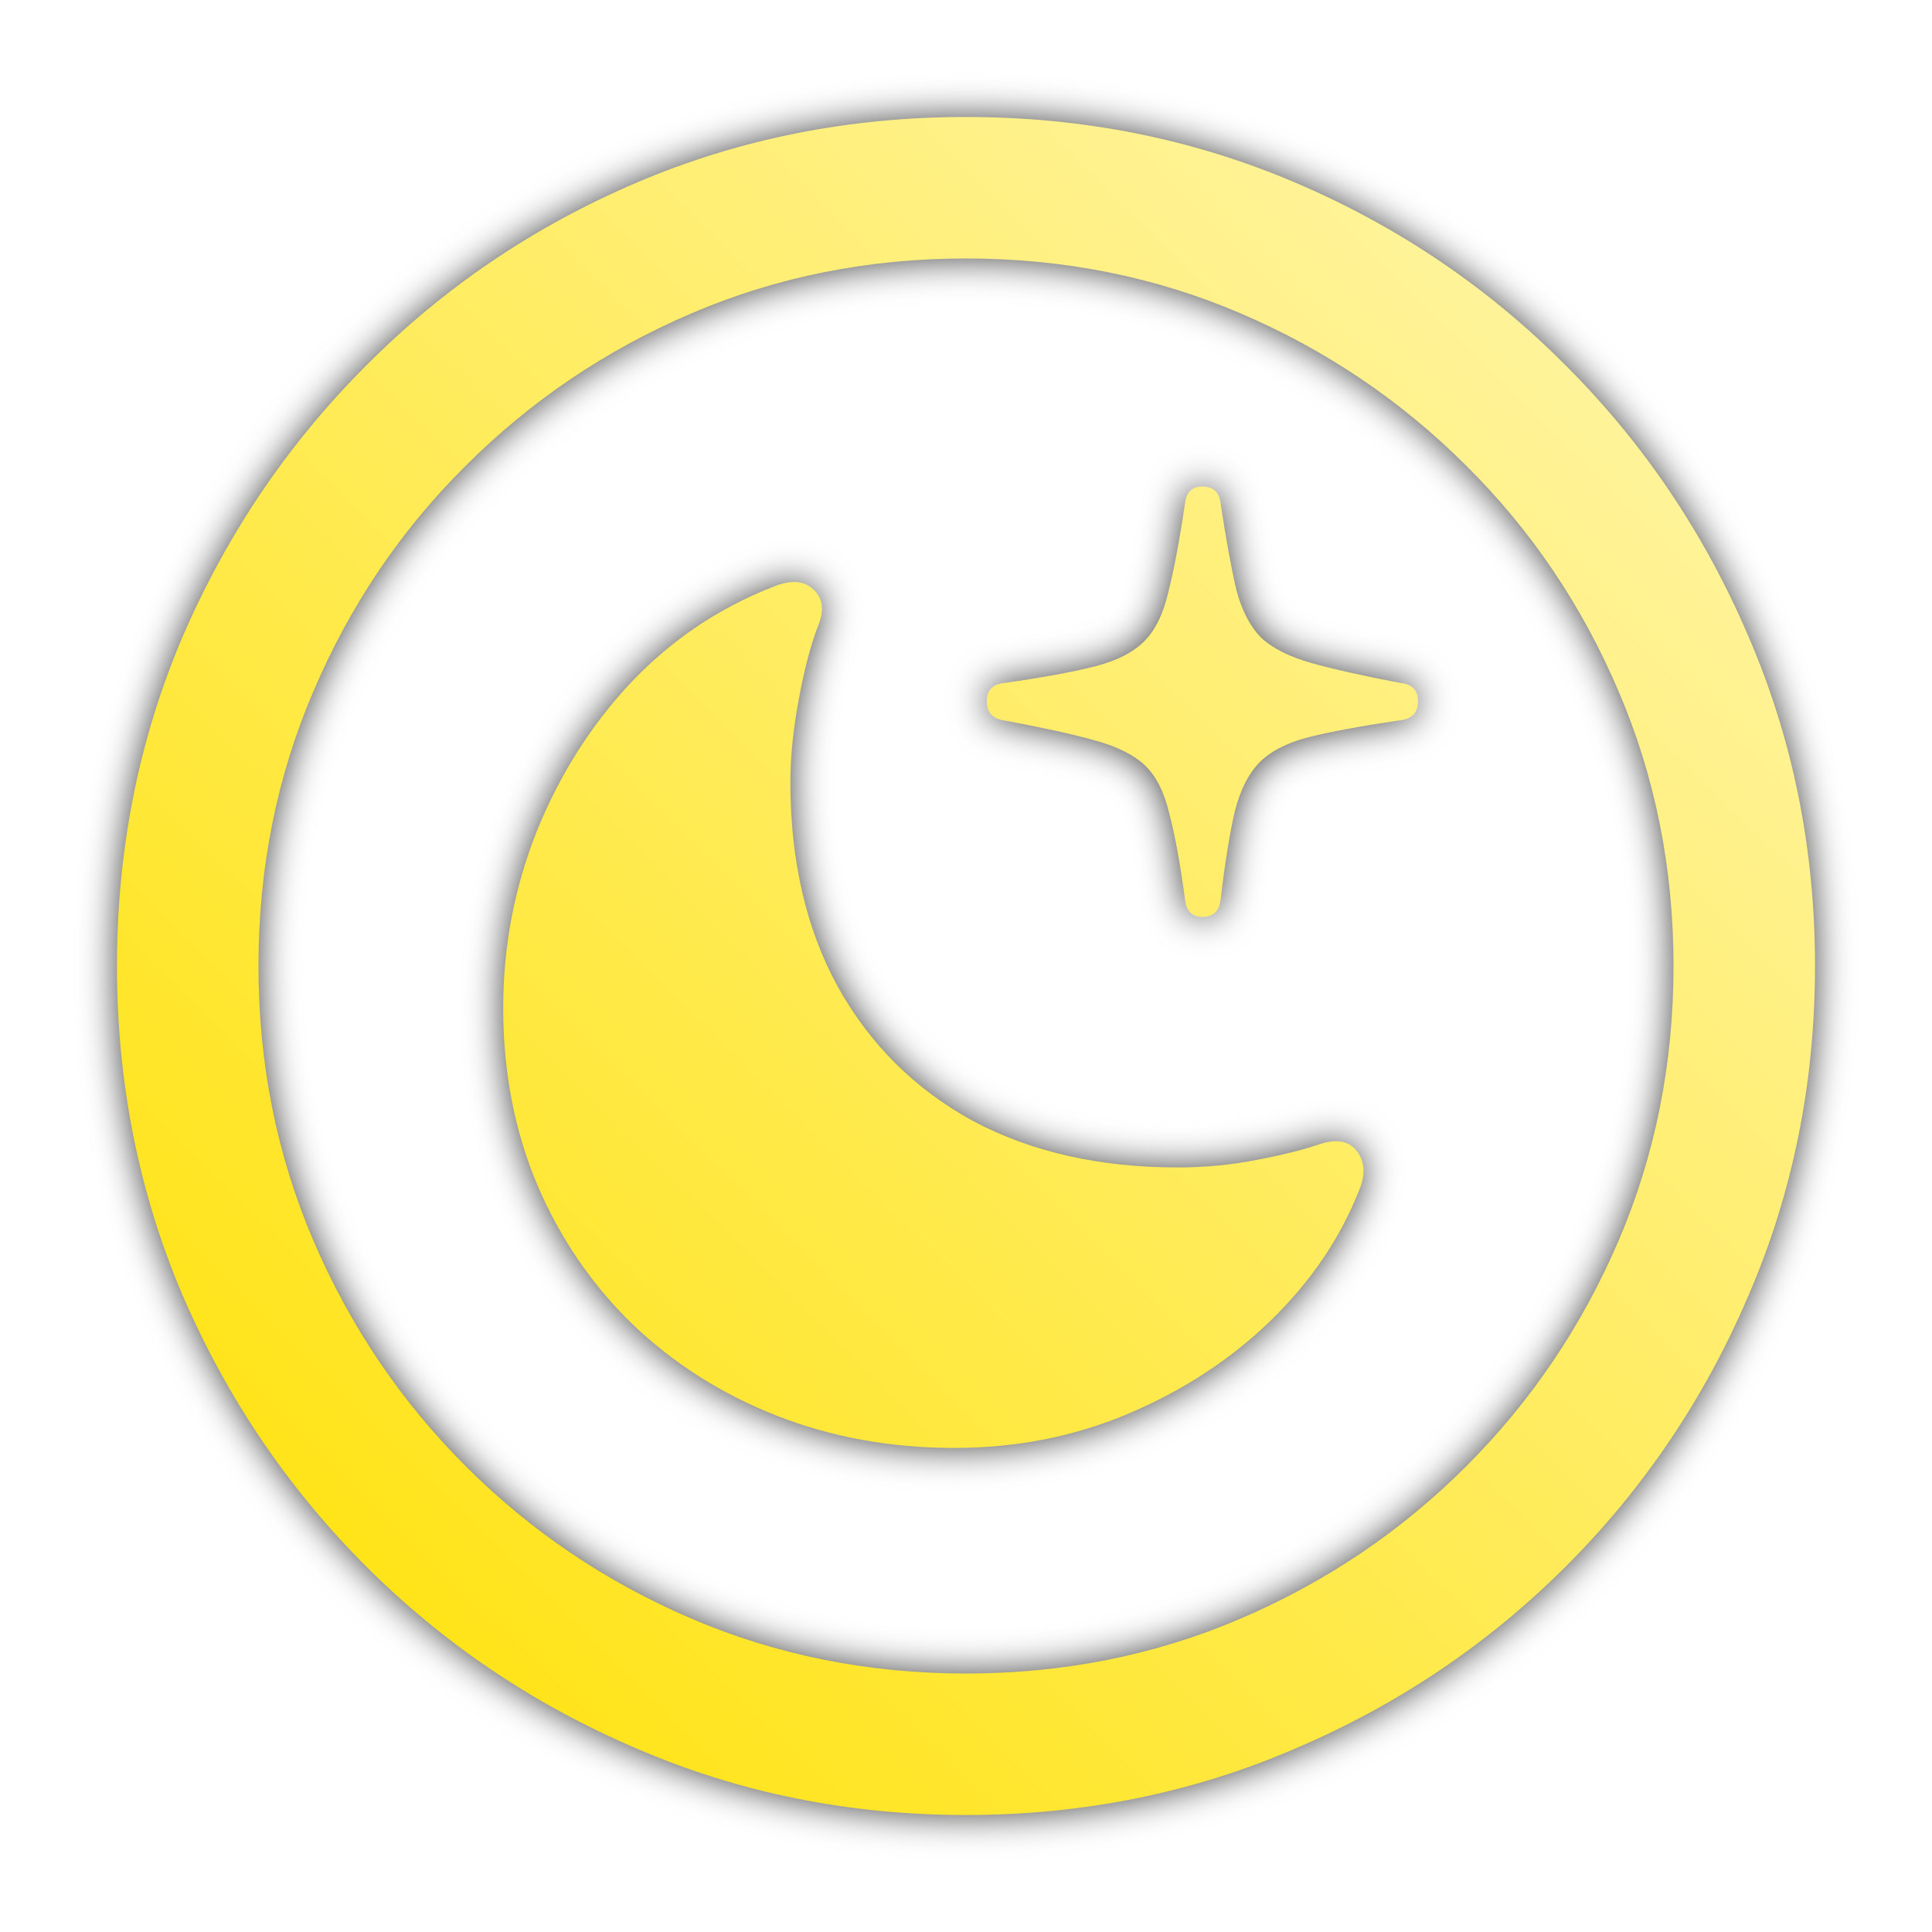
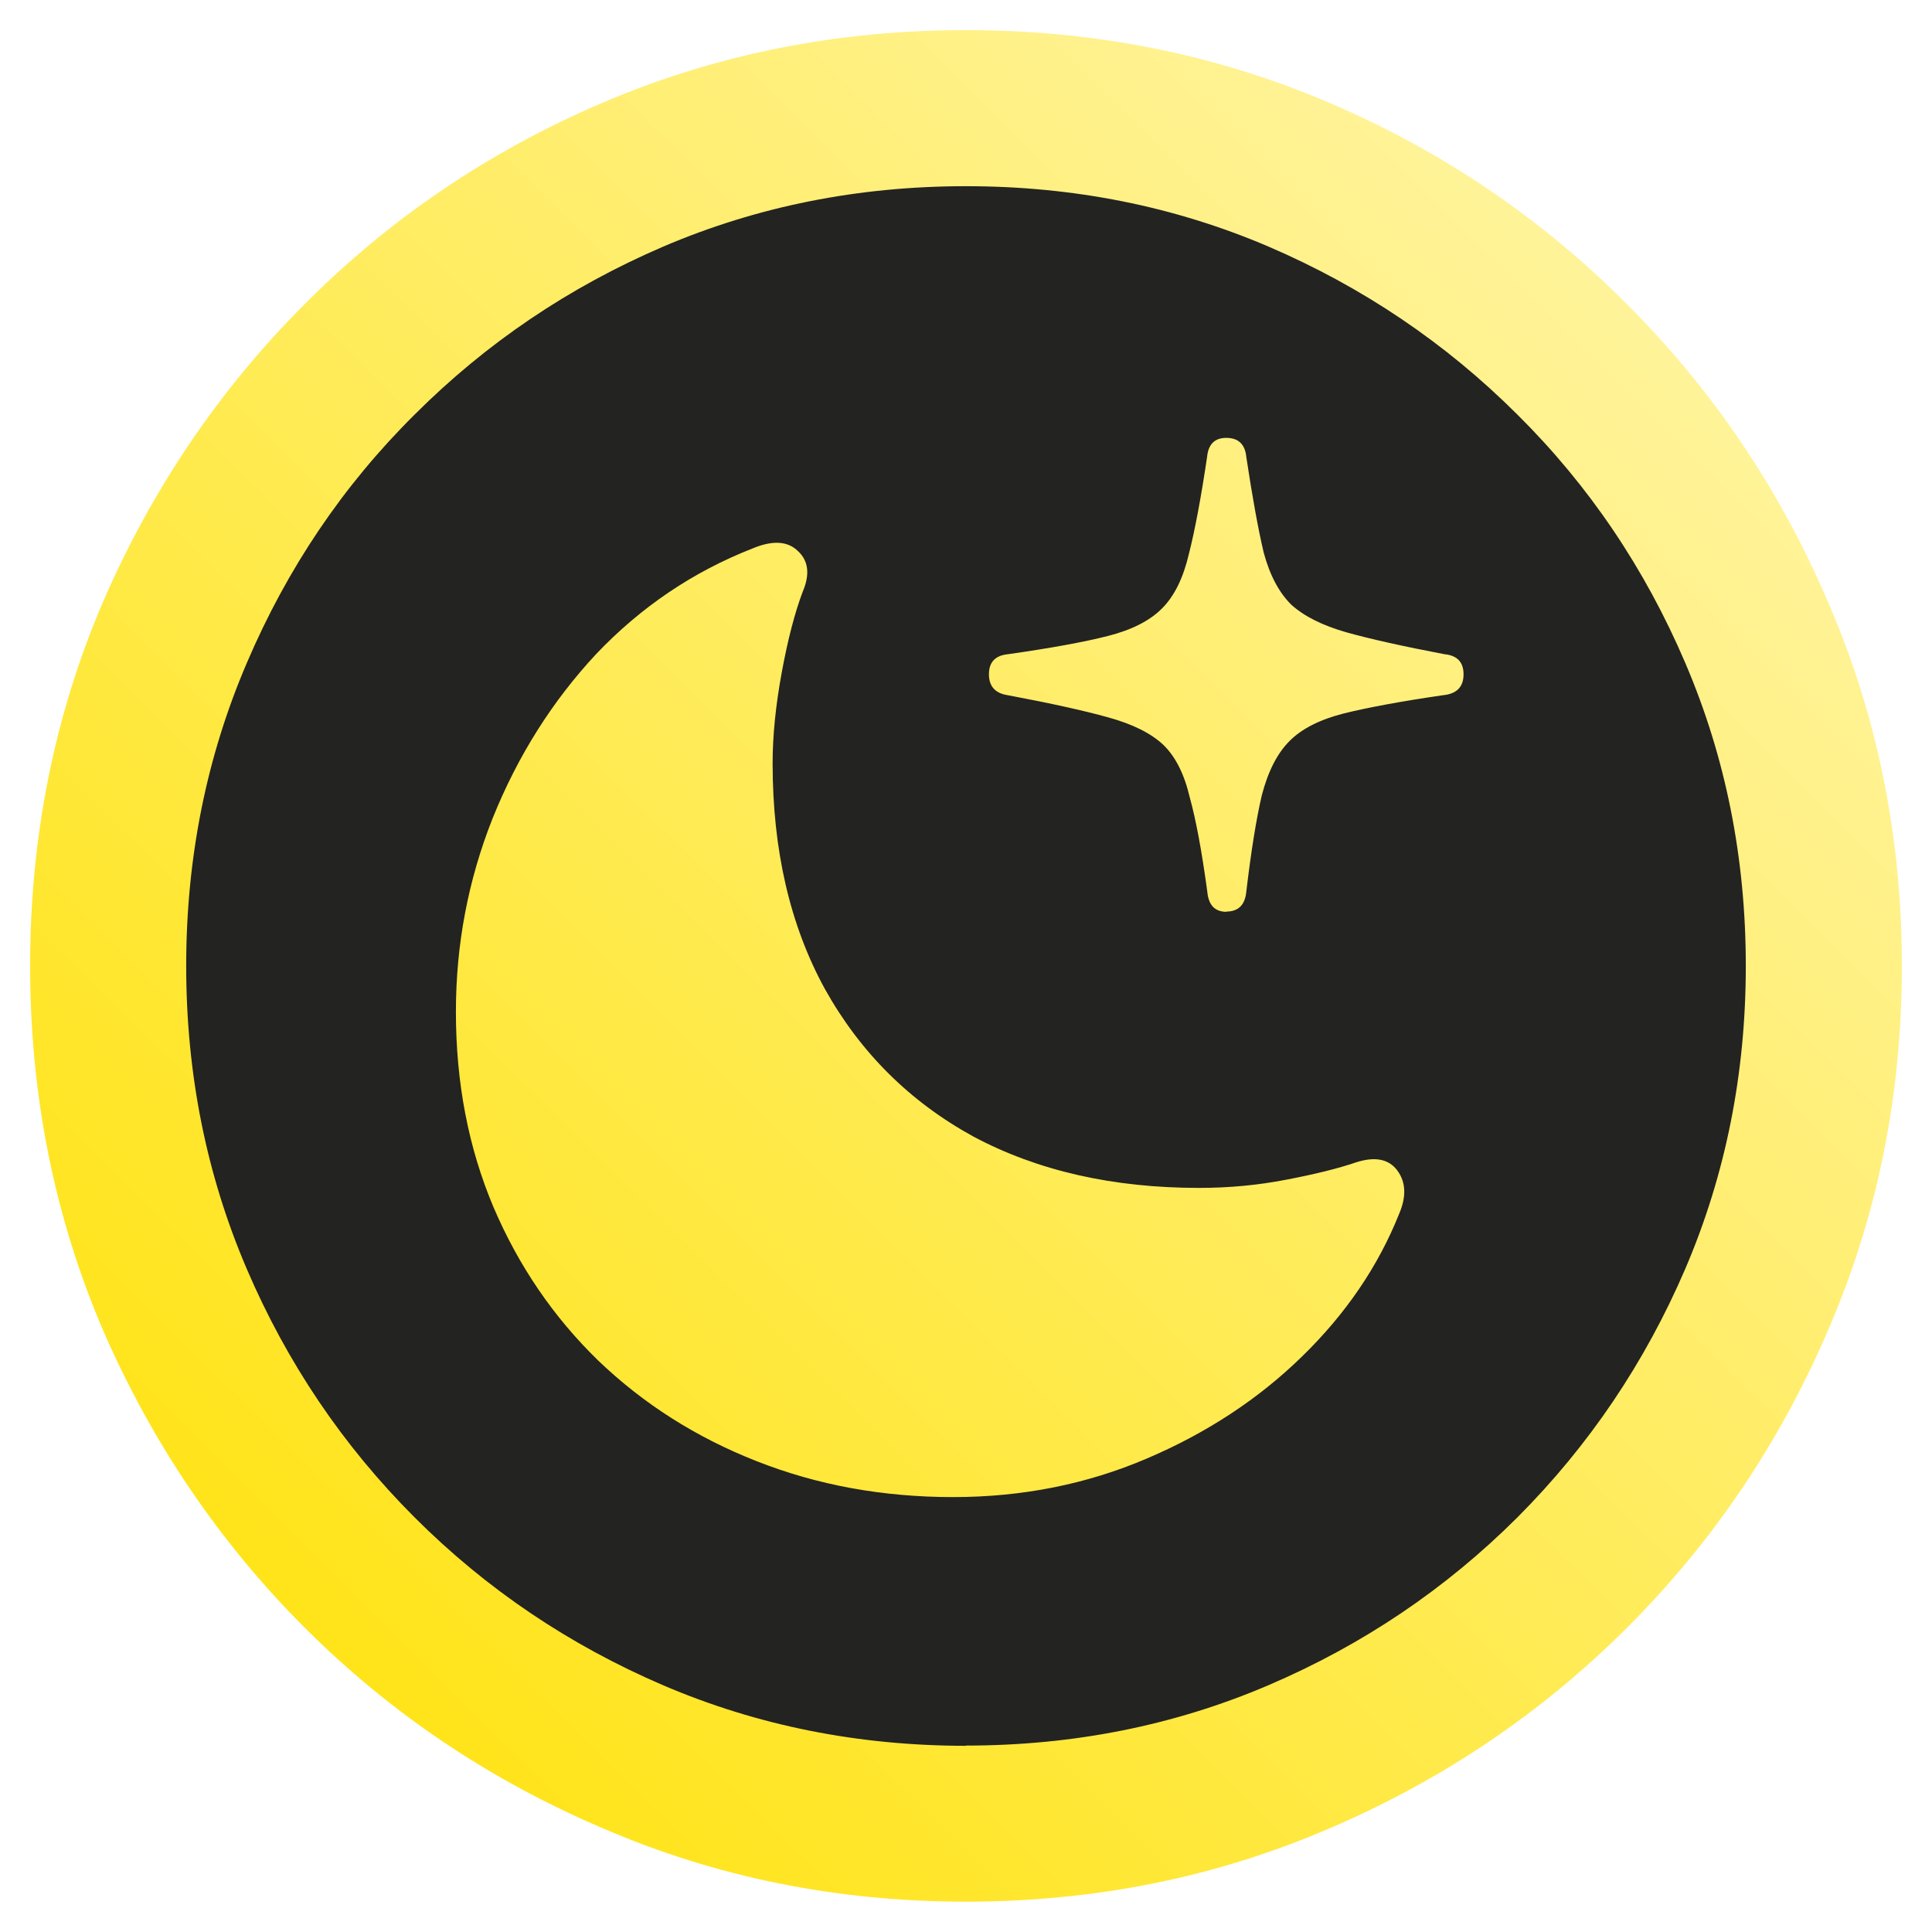
- <svg xmlns="http://www.w3.org/2000/svg" xmlns:xlink="http://www.w3.org/1999/xlink" width="512" height="512" viewBox="0 0 135.467 135.467" version="1.1" id="svg1" xml:space="preserve">
+ <svg xmlns="http://www.w3.org/2000/svg" xmlns:xlink="http://www.w3.org/1999/xlink" width="32" height="32" viewBox="0 0 8.467 8.467" version="1.1" id="svg1" xml:space="preserve">
  <defs id="defs1">
    <linearGradient id="swatch162">
      <stop style="stop-color:#000000;stop-opacity:1;" offset="0" id="stop162" />
    </linearGradient>
-     <filter style="color-interpolation-filters:sRGB;" id="filter158" x="-0.019" y="-0.019" width="1.038" height="1.046">
+     <filter style="color-interpolation-filters:sRGB" id="filter158" x="-0.019" y="-0.019" width="1.038" height="1.046">
      <feFlood result="flood" in="SourceGraphic" flood-opacity="0.502" flood-color="rgb(0,0,0)" id="feFlood157" />
      <feGaussianBlur result="blur" in="SourceGraphic" stdDeviation="1" id="feGaussianBlur157" />
      <feOffset result="offset" in="blur" dx="0" dy="1" id="feOffset157" />
      <feComposite result="comp1" operator="in" in="flood" in2="offset" id="feComposite157" />
      <feComposite result="comp2" operator="over" in="SourceGraphic" id="feComposite158" />
    </filter>
    <filter style="color-interpolation-filters:sRGB" id="filter5" x="-0.028" y="-0.028" width="1.055" height="1.062">
      <feFlood result="flood" in="SourceGraphic" flood-opacity="0.75" flood-color="rgb(0,0,0)" id="feFlood4" />
      <feGaussianBlur result="blur" in="SourceGraphic" stdDeviation="1.25" id="feGaussianBlur4" />
      <feOffset result="offset" in="blur" dx="0" dy="0.75" id="feOffset4" />
      <feComposite result="comp1" operator="in" in="flood" in2="offset" id="feComposite4" />
      <feComposite result="comp2" operator="over" in="SourceGraphic" in2="comp1" id="feComposite5" />
    </filter>
-     <filter style="color-interpolation-filters:sRGB;" id="filter7" x="-0.009" y="-0.009" width="1.018" height="1.022">
+     <filter style="color-interpolation-filters:sRGB" id="filter7" x="-0.009" y="-0.009" width="1.018" height="1.022">
      <feFlood result="flood" in="SourceGraphic" flood-opacity="1" flood-color="rgb(0,0,0)" id="feFlood6" />
      <feGaussianBlur result="blur" in="SourceGraphic" stdDeviation="0.5" id="feGaussianBlur6" />
      <feOffset result="offset" in="blur" dx="0" dy="0.5" id="feOffset6" />
      <feComposite result="comp1" operator="in" in="flood" in2="offset" id="feComposite6" />
      <feComposite result="comp2" operator="over" in="SourceGraphic" in2="comp1" id="feComposite7" />
    </filter>
-     <filter style="color-interpolation-filters:sRGB;" id="filter17" x="-0.04" y="-0.04" width="1.079" height="1.079">
+     <filter style="color-interpolation-filters:sRGB" id="filter17" x="-0.04" y="-0.04" width="1.079" height="1.079">
      <feFlood result="flood" in="SourceGraphic" flood-opacity="0.6" flood-color="rgb(0,0,0)" id="feFlood16" />
      <feGaussianBlur result="blur" in="SourceGraphic" stdDeviation="2" id="feGaussianBlur16" />
      <feOffset result="offset" in="blur" dx="0" dy="0" id="feOffset16" />
      <feComposite result="comp1" operator="in" in="flood" in2="offset" id="feComposite16" />
      <feComposite result="comp2" operator="over" in="SourceGraphic" in2="comp1" id="feComposite17" />
    </filter>
-     <linearGradient xlink:href="#linearGradient1" id="linearGradient2" x1="-63.138" y1="215.289" x2="145.424" y2="5.175" gradientUnits="userSpaceOnUse" gradientTransform="matrix(0.5625,0,0,0.5625,44.31545,5.354578)" />
+     <linearGradient xlink:href="#linearGradient1" id="linearGradient2" x1="-63.138" y1="215.289" x2="145.424" y2="5.175" gradientUnits="userSpaceOnUse" gradientTransform="matrix(0.03875001,0,0,0.03875001,2.620101,-0.06387089)" />
    <linearGradient id="linearGradient1">
      <stop style="stop-color:#ffe100;stop-opacity:1;" offset="0" id="stop1" />
      <stop style="stop-color:#fff6b3;stop-opacity:1;" offset="1" id="stop2" />
    </linearGradient>
-     <filter style="color-interpolation-filters:sRGB;" id="filter21" x="-0.026" y="-0.026" width="1.052" height="1.052">
+     <filter style="color-interpolation-filters:sRGB" id="filter21" x="-0.026" y="-0.026" width="1.052" height="1.052">
      <feFlood result="flood" in="SourceGraphic" flood-opacity="0.749" flood-color="rgb(0,0,0)" id="feFlood20" />
      <feGaussianBlur result="blur" in="SourceGraphic" stdDeviation="1.3" id="feGaussianBlur20" />
      <feOffset result="offset" in="blur" dx="0" dy="0" id="feOffset20" />
      <feComposite result="comp1" operator="in" in="flood" in2="offset" id="feComposite20" />
      <feComposite result="comp2" operator="over" in="SourceGraphic" in2="comp1" id="feComposite21" />
    </filter>
  </defs>
-   <path d="m 67.733,127.265 q -12.315,0 -23.112,-4.669 Q 33.824,117.985 25.653,109.814 17.482,101.643 12.813,90.845 8.202,80.048 8.202,67.733 q 0,-12.315 4.611,-23.112 4.669,-10.797 12.84,-18.968 8.171,-8.229 18.968,-12.84 10.797,-4.611 23.112,-4.611 12.315,0 23.112,4.611 10.797,4.611 18.968,12.84 8.171,8.171 12.782,18.968 4.669,10.797 4.669,23.112 0,12.315 -4.669,23.112 -4.611,10.797 -12.782,18.968 -8.171,8.171 -18.968,12.782 -10.797,4.669 -23.112,4.669 z m 0,-9.922 q 10.272,0 19.26,-3.852 8.988,-3.852 15.817,-10.681 6.829,-6.829 10.681,-15.817 3.852,-8.988 3.852,-19.26 0,-10.272 -3.852,-19.26 -3.852,-9.046 -10.681,-15.817 -6.829,-6.829 -15.817,-10.681 -8.988,-3.852 -19.26,-3.852 -10.272,0 -19.26,3.852 -8.988,3.852 -15.817,10.681 -6.829,6.77 -10.681,15.817 -3.852,8.988 -3.852,19.26 0,10.272 3.852,19.26 3.852,8.988 10.681,15.817 6.829,6.829 15.817,10.681 8.988,3.852 19.26,3.852 z m -0.817,-15.817 q -6.712,0 -12.49,-2.276 -5.778,-2.276 -10.097,-6.42 -4.261,-4.144 -6.653,-9.747 -2.393,-5.661 -2.393,-12.432 0,-6.42 2.334,-12.315 2.393,-5.953 6.595,-10.447 4.261,-4.494 9.922,-6.712 1.926,-0.817 2.918,0.175 0.992,0.934 0.294,2.568 -0.759,1.984 -1.342,5.136 -0.584,3.152 -0.584,5.778 0,8.288 3.327,14.358 3.385,6.07 9.455,9.397 6.128,3.268 14.358,3.268 2.86,0 5.545,-0.525 2.743,-0.525 4.436,-1.109 1.809,-0.584 2.626,0.525 0.817,1.109 0.117,2.743 -1.984,5.019 -6.187,9.105 -4.144,4.027 -9.864,6.478 -5.72,2.451 -12.315,2.451 z M 84.309,64.29 q -1.109,0 -1.226,-1.284 -0.525,-3.852 -1.109,-6.011 -0.525,-2.218 -1.693,-3.327 -1.167,-1.109 -3.502,-1.751 -2.276,-0.642 -6.362,-1.401 -1.226,-0.175 -1.226,-1.342 0,-1.167 1.226,-1.284 4.085,-0.584 6.362,-1.167 2.276,-0.584 3.444,-1.751 1.167,-1.167 1.693,-3.443 0.584,-2.276 1.167,-6.187 0.117,-1.226 1.226,-1.226 1.167,0 1.284,1.226 0.584,3.852 1.109,6.07 0.584,2.159 1.751,3.327 1.226,1.109 3.502,1.751 2.276,0.642 6.245,1.401 1.226,0.117 1.226,1.284 0,1.226 -1.342,1.342 -3.969,0.584 -6.303,1.167 -2.276,0.584 -3.444,1.751 -1.167,1.167 -1.751,3.443 -0.525,2.218 -0.992,6.128 -0.117,1.284 -1.284,1.284 z" id="text1-5" style="font-size:3.175px;font-family:'SF Pro';-inkscape-font-specification:'SF Pro';text-align:center;text-anchor:middle;fill:url(#linearGradient2);fill-opacity:1;stroke-width:9.961;stroke-linecap:round;stroke-opacity:0.501;filter:url(#filter21)" aria-label="􁛋" />
+   <circle style="fill:#232321;fill-opacity:1;stroke-width:0;stroke-linecap:round;stroke-opacity:0.5" id="path1" cx="4.233" cy="4.233" r="3.597" />
+   <path d="m 4.233,8.334 q -0.848,0 -1.592,-0.322 Q 1.897,7.695 1.334,7.132 0.772,6.569 0.45,5.826 0.132,5.082 0.132,4.233 q 0,-0.848 0.318,-1.592 Q 0.772,1.897 1.334,1.334 1.897,0.768 2.641,0.45 3.385,0.132 4.233,0.132 q 0.848,0 1.592,0.318 0.744,0.318 1.307,0.885 0.563,0.563 0.881,1.307 0.322,0.744 0.322,1.592 0,0.848 -0.322,1.592 Q 7.695,6.569 7.132,7.132 6.569,7.695 5.826,8.013 5.082,8.334 4.233,8.334 Z m 0,-0.684 q 0.708,0 1.327,-0.265 Q 6.179,7.12 6.65,6.65 7.12,6.179 7.386,5.56 7.651,4.941 7.651,4.233 q 0,-0.708 -0.265,-1.327 Q 7.12,2.283 6.65,1.817 6.179,1.347 5.56,1.081 4.941,0.816 4.233,0.816 q -0.708,0 -1.327,0.265 Q 2.287,1.347 1.817,1.817 1.347,2.283 1.081,2.907 0.816,3.526 0.816,4.233 q 0,0.708 0.265,1.327 0.265,0.619 0.736,1.09 0.47,0.47 1.09,0.736 0.619,0.265 1.327,0.265 z M 4.177,6.561 q -0.462,0 -0.86,-0.157 Q 2.919,6.248 2.621,5.962 2.328,5.677 2.163,5.291 1.998,4.901 1.998,4.434 q 0,-0.442 0.161,-0.848 Q 2.324,3.176 2.613,2.866 2.907,2.557 3.297,2.404 q 0.133,-0.056 0.201,0.012 0.068,0.064 0.02,0.177 -0.052,0.137 -0.092,0.354 -0.04,0.217 -0.04,0.398 0,0.571 0.229,0.989 0.233,0.418 0.651,0.647 0.422,0.225 0.989,0.225 0.197,0 0.382,-0.036 0.189,-0.036 0.306,-0.076 0.125,-0.04 0.181,0.036 0.056,0.076 0.008,0.189 Q 5.994,5.665 5.705,5.946 5.42,6.224 5.026,6.392 4.631,6.561 4.177,6.561 Z M 5.375,3.996 q -0.076,0 -0.084,-0.088 Q 5.255,3.642 5.214,3.494 5.178,3.341 5.098,3.264 5.017,3.188 4.857,3.144 4.7,3.1 4.418,3.047 q -0.084,-0.012 -0.084,-0.092 0,-0.08 0.084,-0.088 0.281,-0.04 0.438,-0.08 0.157,-0.04 0.237,-0.121 0.08,-0.08 0.117,-0.237 0.04,-0.157 0.08,-0.426 0.008,-0.084 0.084,-0.084 0.08,0 0.088,0.084 0.04,0.265 0.076,0.418 0.04,0.149 0.121,0.229 0.084,0.076 0.241,0.121 0.157,0.044 0.43,0.096 0.084,0.008 0.084,0.088 0,0.084 -0.092,0.092 -0.273,0.04 -0.434,0.08 -0.157,0.04 -0.237,0.121 -0.08,0.08 -0.121,0.237 -0.036,0.153 -0.068,0.422 -0.008,0.088 -0.088,0.088 z" id="text1-5" style="font-size:3.175px;font-family:'SF Pro';-inkscape-font-specification:'SF Pro';text-align:center;text-anchor:middle;fill:url(#linearGradient2);fill-opacity:1;stroke-width:0.686;stroke-linecap:round;stroke-opacity:0.501" aria-label="􁛋" />
</svg>
